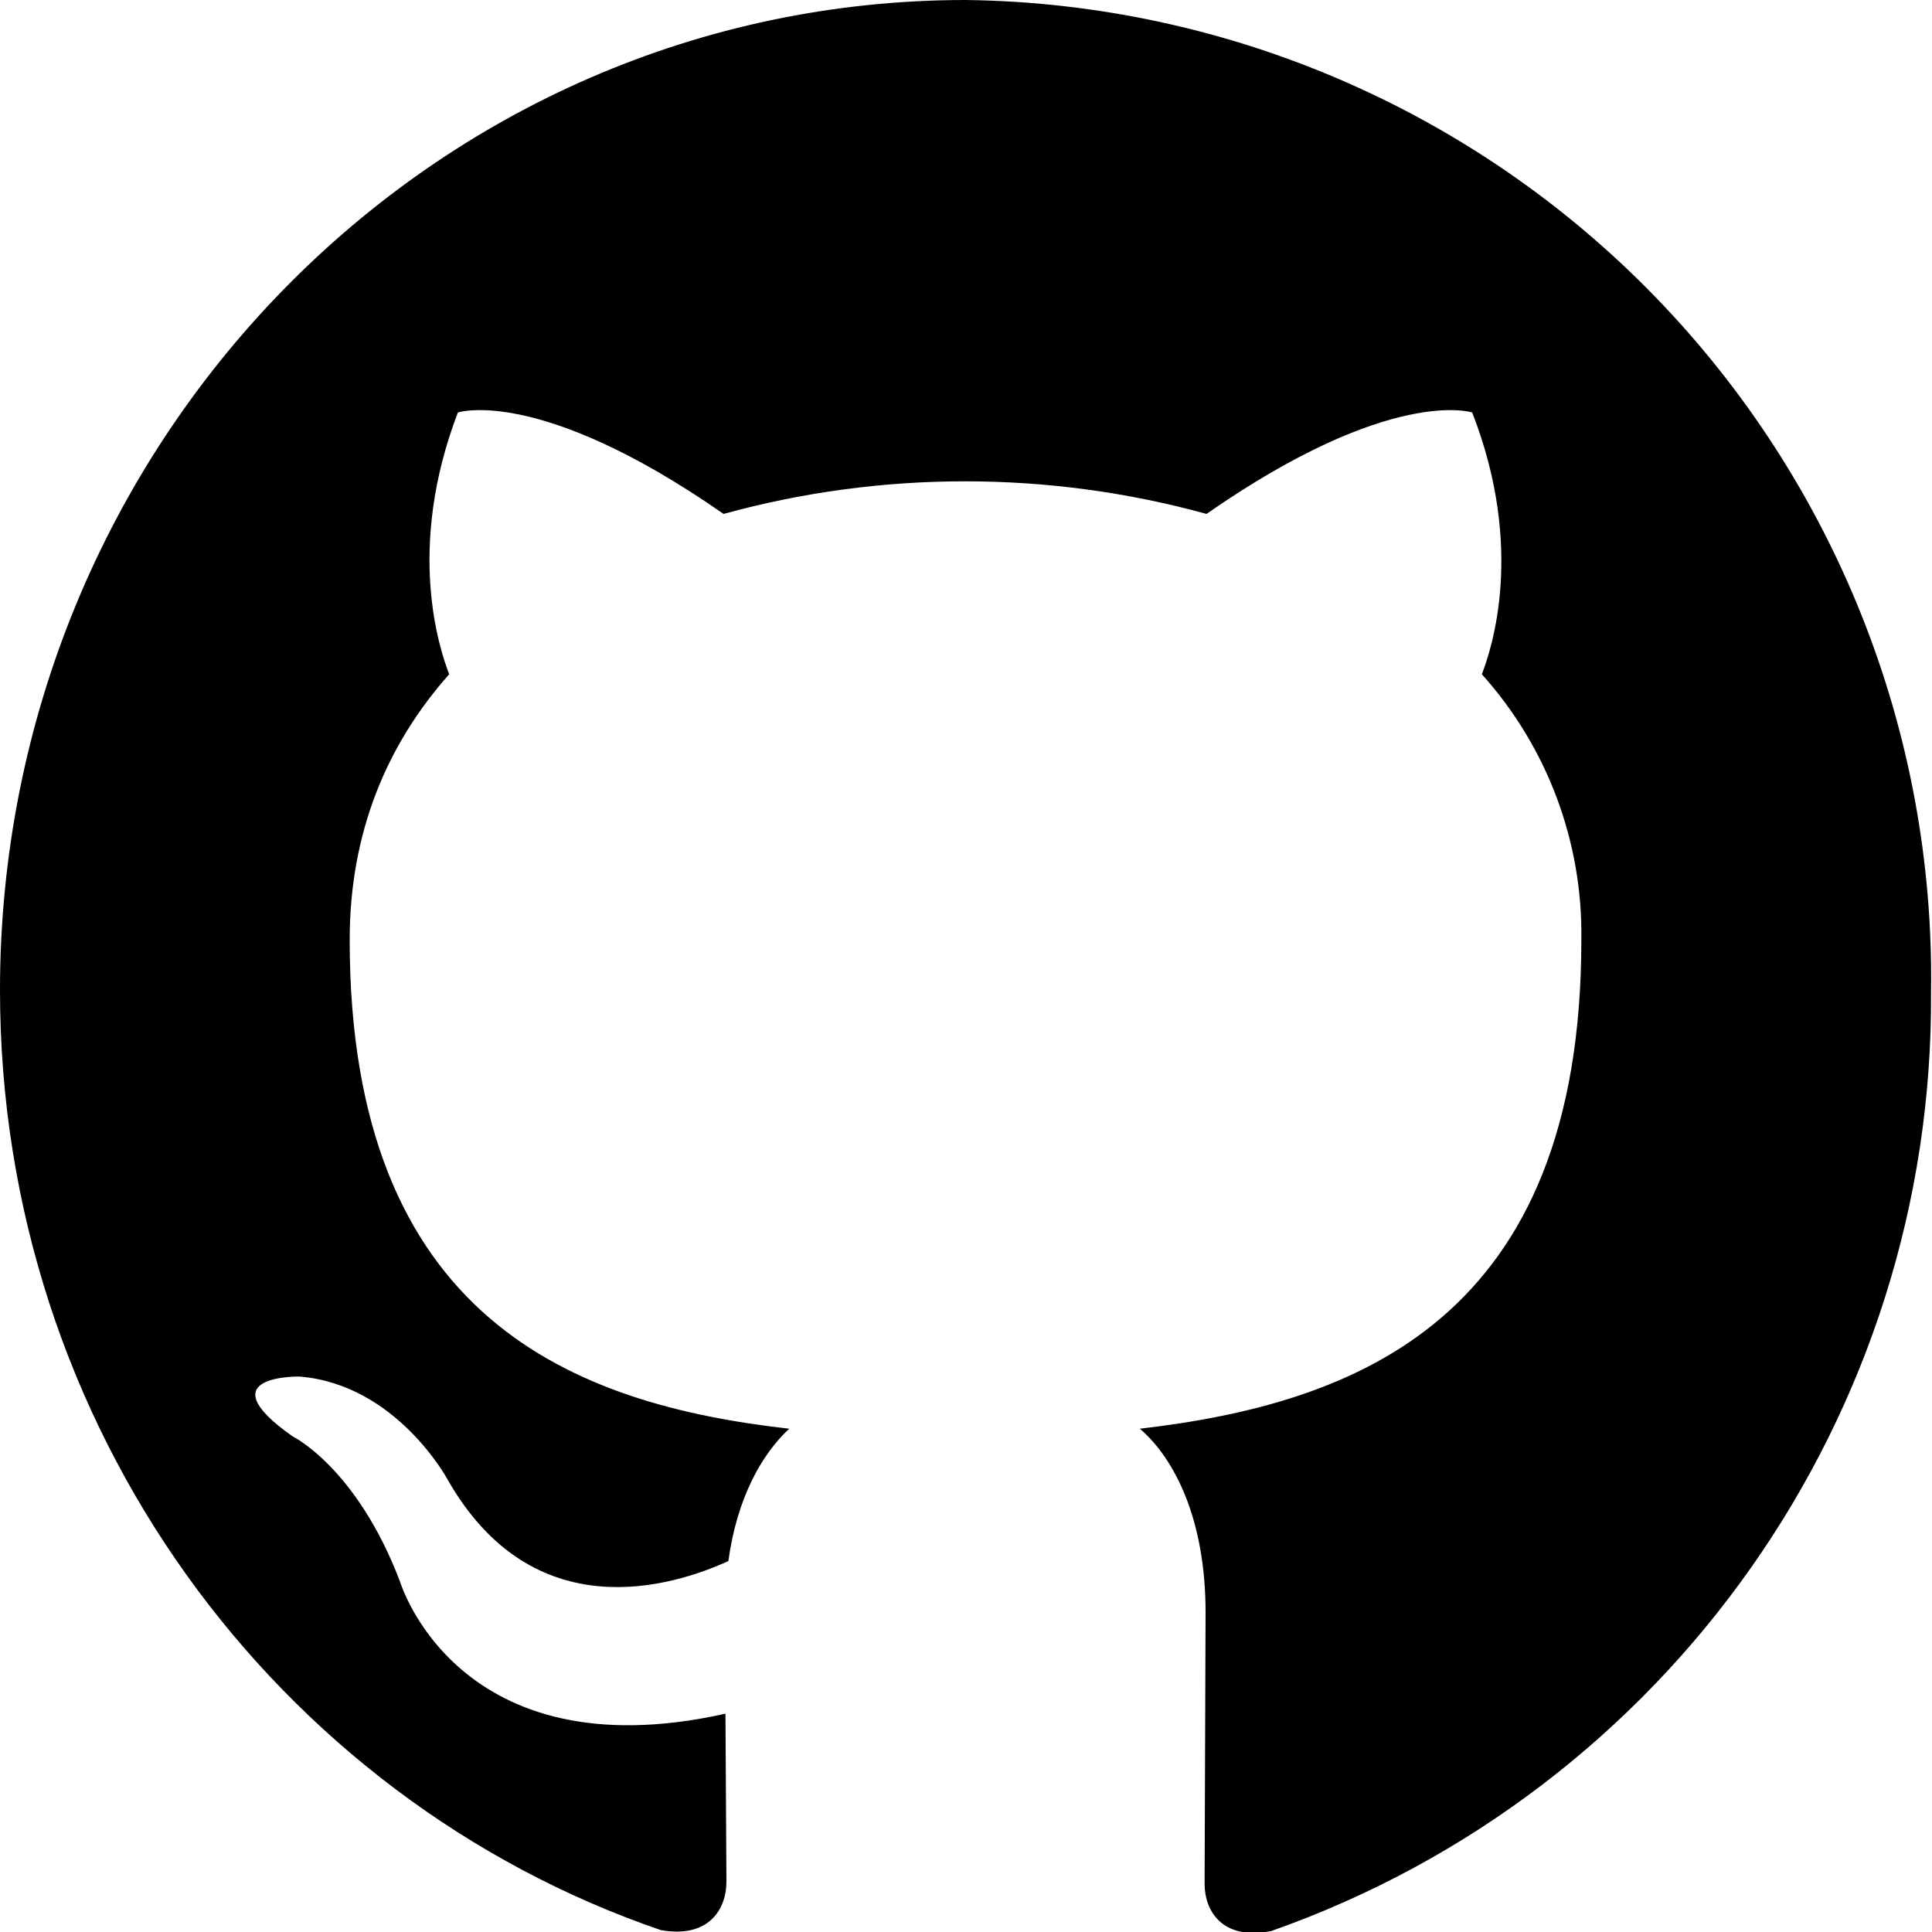
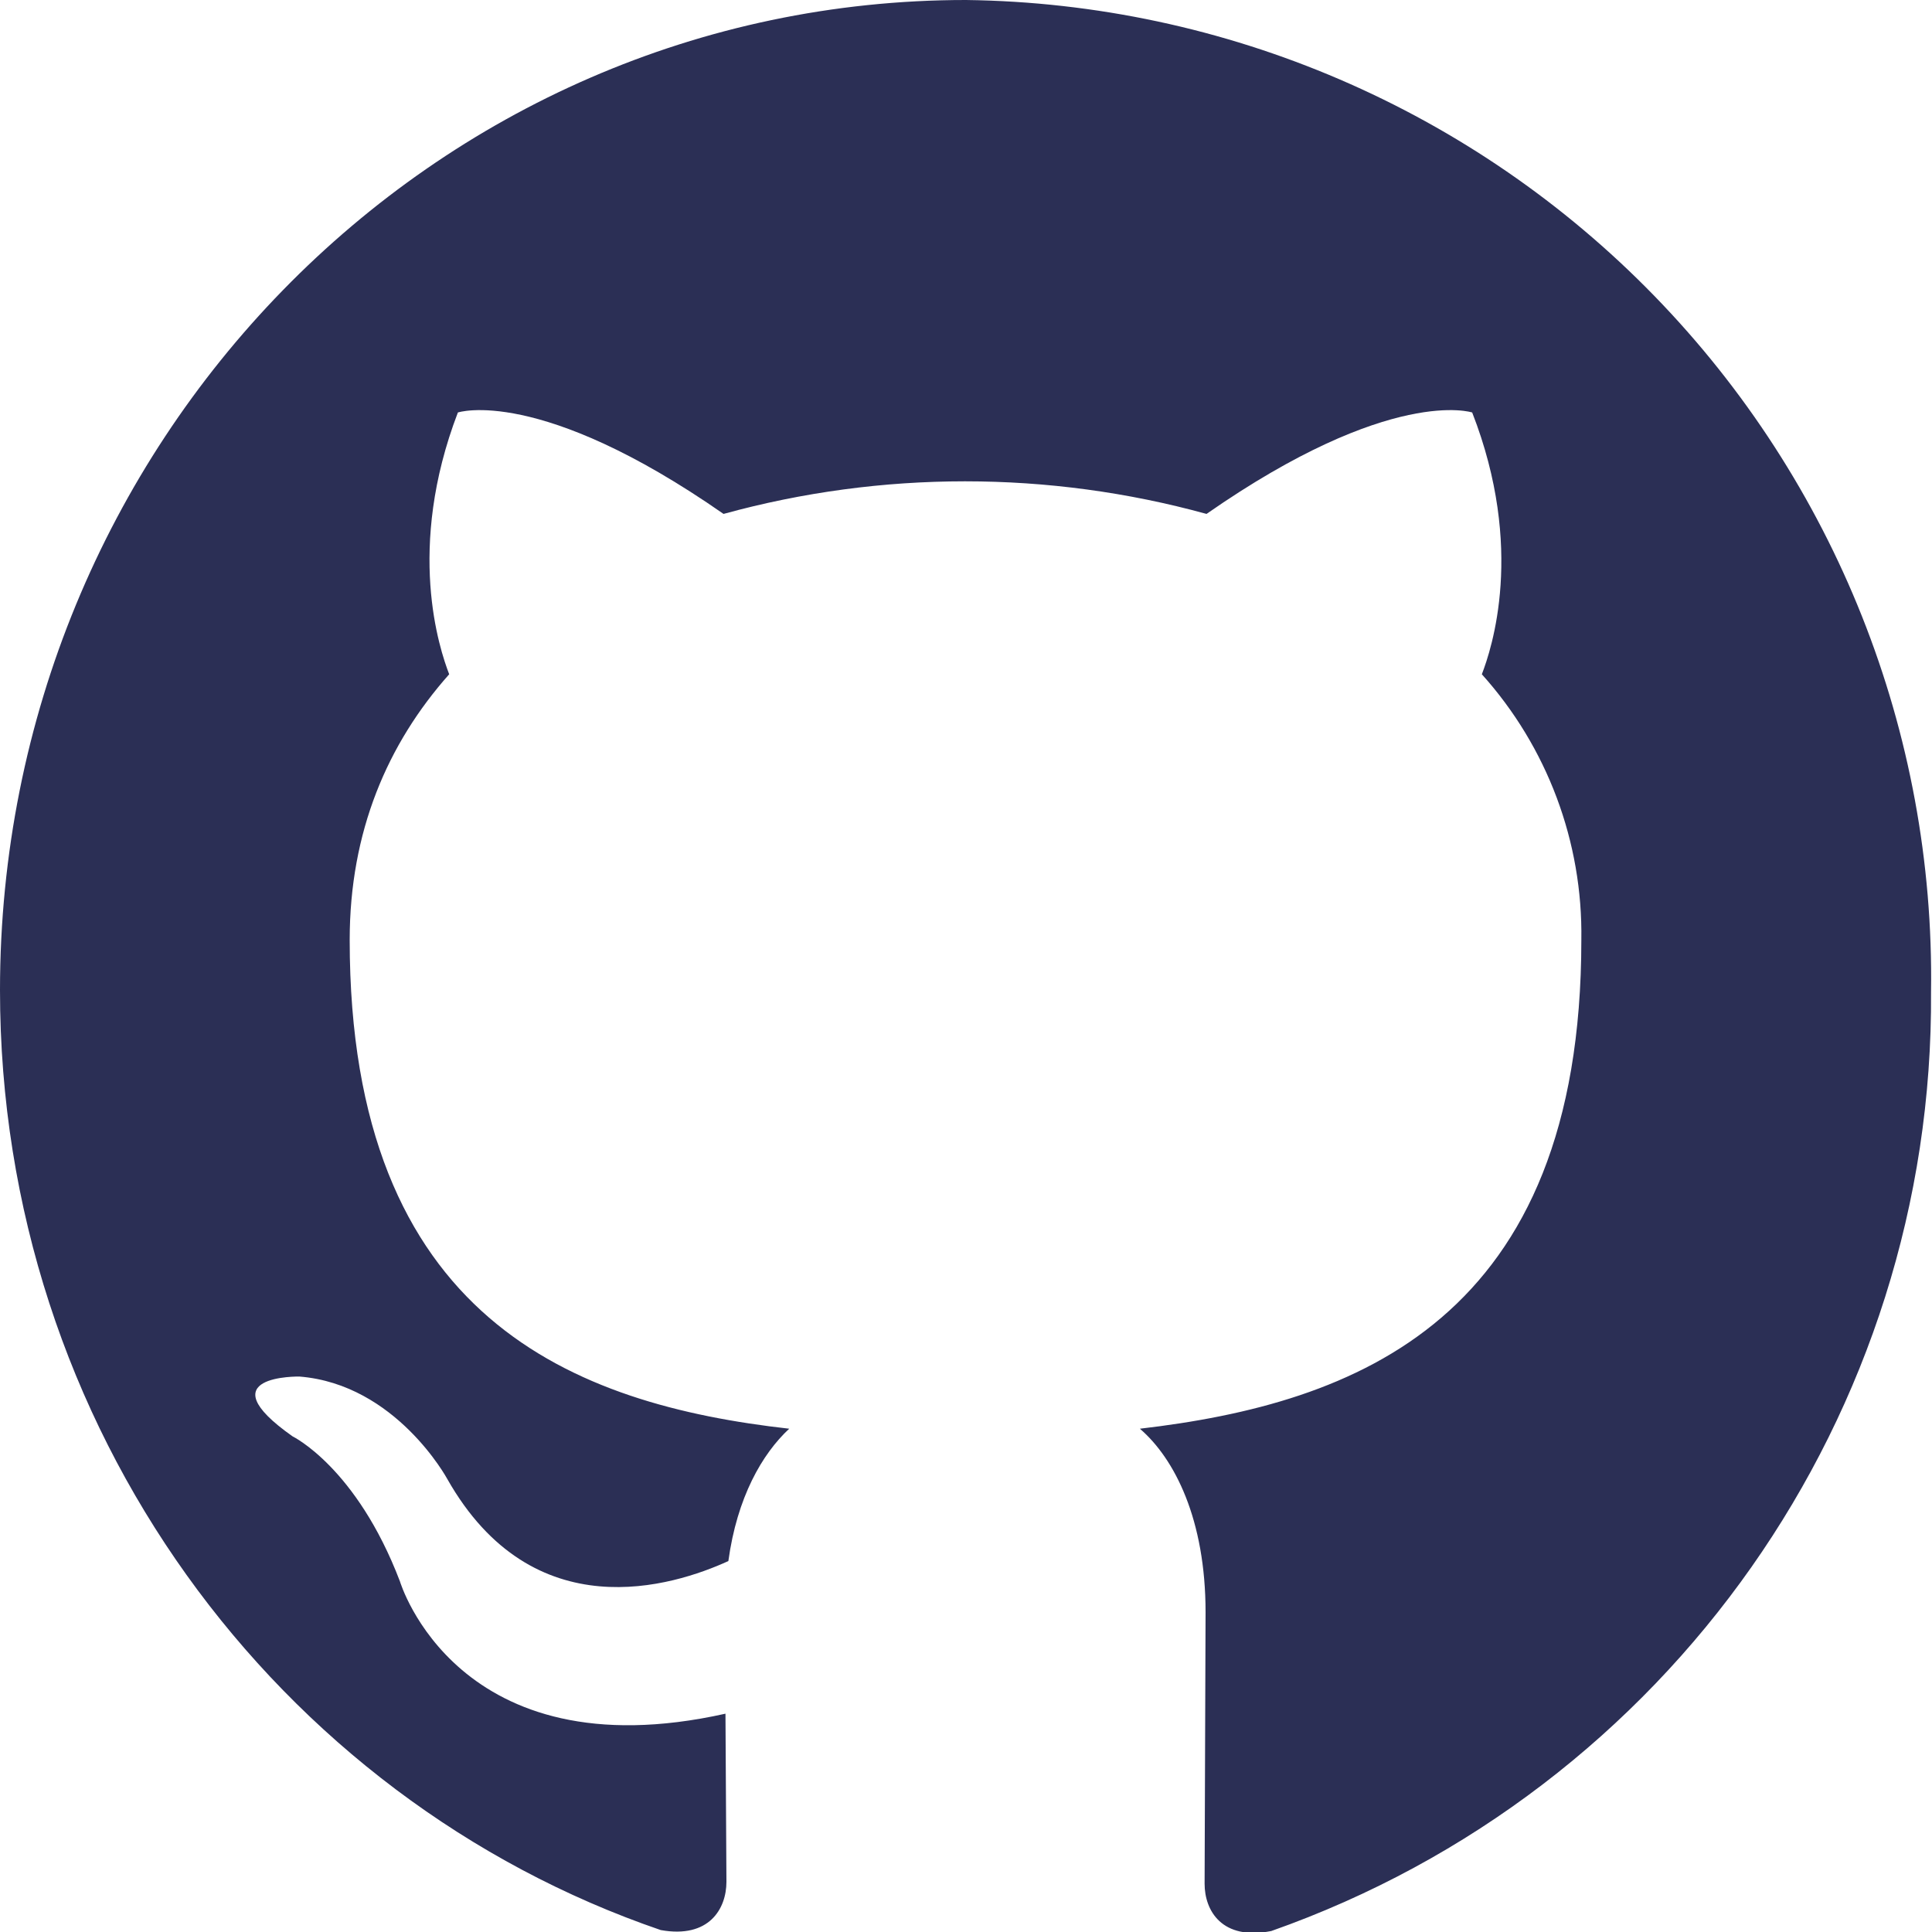
<svg xmlns="http://www.w3.org/2000/svg" viewBox="0 0 20 20">
-   <path d="M10 0C4.48 0 0 4.59 0 10.25c0 4.53 2.87 8.37 6.84 9.73.5.09.68-.22.68-.5l-.01-1.74c-2.78.62-3.37-1.37-3.37-1.37-.45-1.18-1.11-1.5-1.11-1.5-.91-.64.07-.62.07-.62 1 .08 1.53 1.06 1.53 1.06.89 1.57 2.34 1.11 2.91.85.09-.66.35-1.11.63-1.37-2.22-.25-4.55-1.13-4.55-5.06 0-1.12.39-2.03 1.03-2.75-.1-.26-.45-1.3.09-2.71 0 0 .84-.28 2.75 1.05a9.43 9.43 0 015 0c1.91-1.33 2.75-1.05 2.75-1.05.55 1.41.2 2.45.1 2.71a4.02 4.02 0 011.03 2.75c0 3.94-2.34 4.8-4.57 5.06.36.31.68.94.68 1.9l-.01 2.81c0 .28.18.59.69.49a10.23 10.23 0 006.83-9.72A10.12 10.12 0 0010 0z" fill-rule="evenodd" clip-rule="evenodd" />
+   <path d="M10 0C4.48 0 0 4.59 0 10.25c0 4.53 2.87 8.37 6.84 9.73.5.09.68-.22.68-.5l-.01-1.74c-2.78.62-3.37-1.37-3.37-1.37-.45-1.18-1.11-1.5-1.11-1.5-.91-.64.07-.62.07-.62 1 .08 1.53 1.06 1.53 1.06.89 1.57 2.34 1.11 2.91.85.09-.66.35-1.11.63-1.37-2.22-.25-4.55-1.13-4.55-5.06 0-1.12.39-2.03 1.03-2.75-.1-.26-.45-1.3.09-2.71 0 0 .84-.28 2.75 1.05a9.43 9.43 0 015 0c1.91-1.33 2.75-1.05 2.75-1.05.55 1.41.2 2.45.1 2.71a4.02 4.02 0 011.03 2.75c0 3.94-2.34 4.8-4.57 5.06.36.31.68.94.68 1.9l-.01 2.81c0 .28.18.59.69.49a10.23 10.23 0 006.83-9.72A10.12 10.12 0 0010 0z" fill="#2b2f55" fill-rule="evenodd" clip-rule="evenodd" />
</svg>
